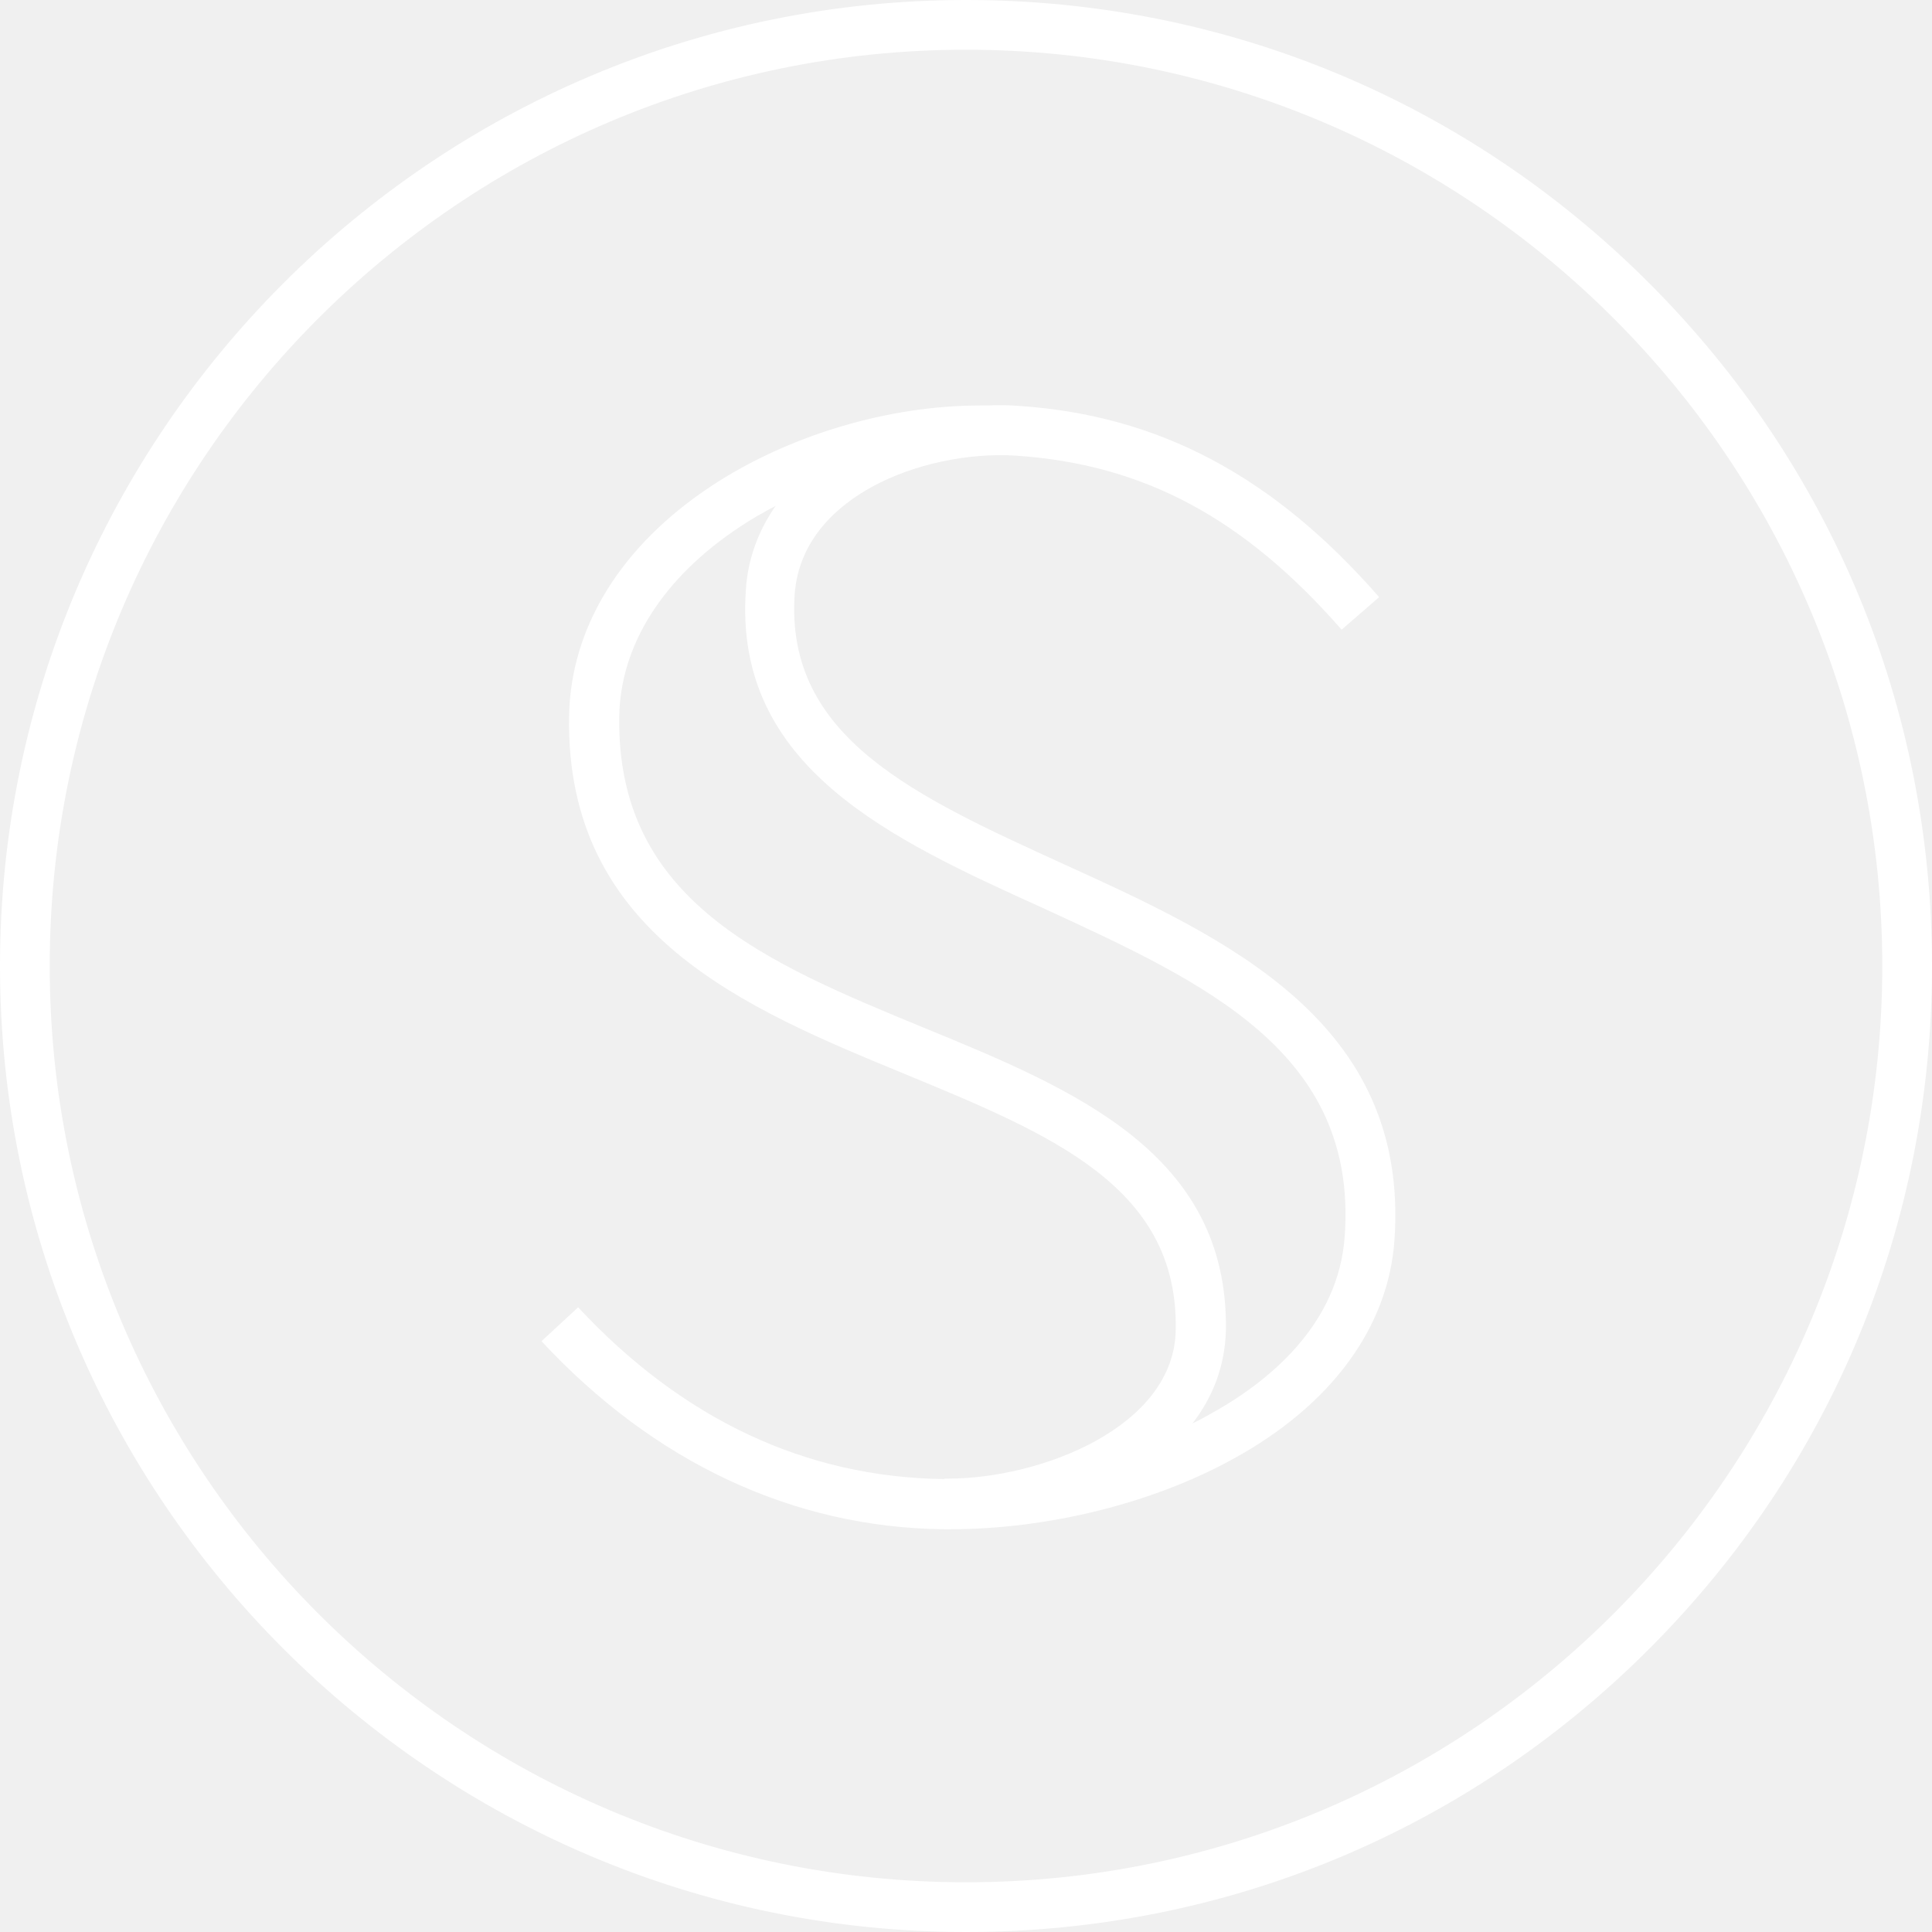
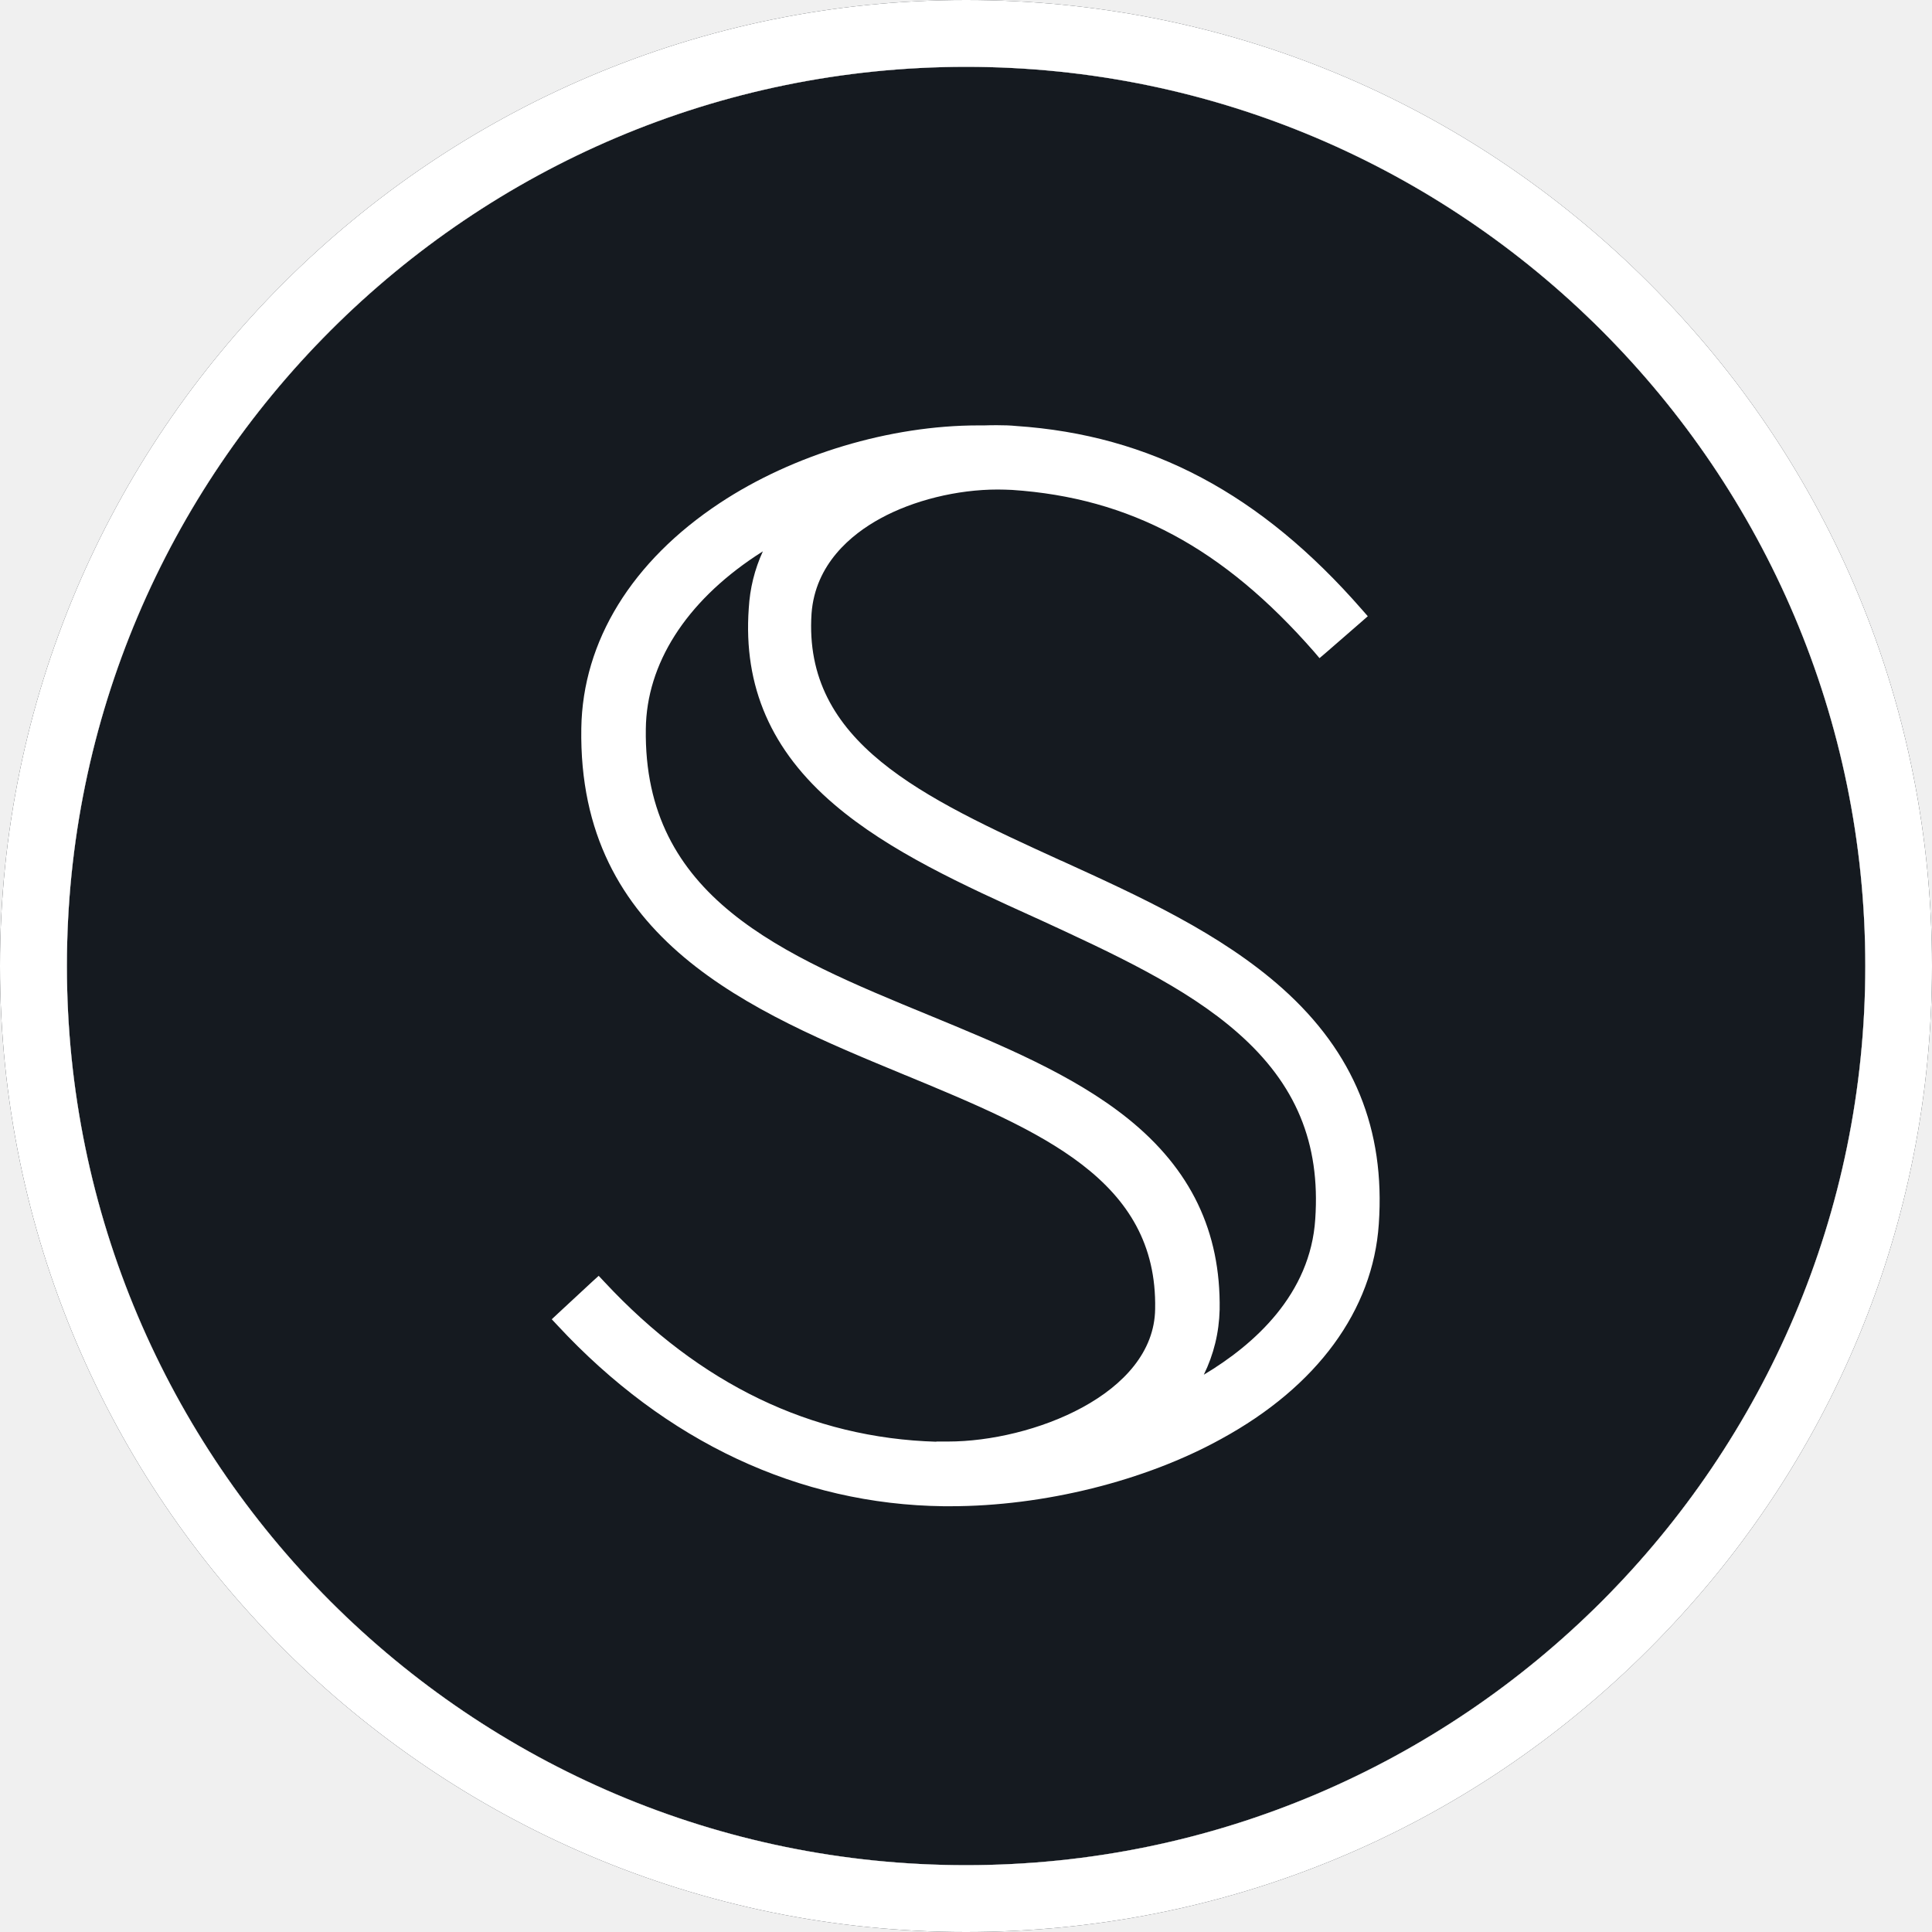
- <svg xmlns="http://www.w3.org/2000/svg" width="148" height="148" viewBox="0 0 148 148" fill="none">
-   <path d="M126.323 21.677C112.333 7.687 93.773 0 74 0C33.208 0 0 33.208 0 74C0 114.792 33.208 148 74 148C93.773 148 112.333 140.313 126.323 126.323C140.313 112.333 148 93.773 148 74C148 54.227 140.313 35.667 126.323 21.677ZM74 144.191C35.286 144.191 3.809 112.714 3.809 74C3.809 35.286 35.286 3.809 74 3.809C112.714 3.809 144.191 35.286 144.191 74C144.191 112.714 112.714 144.191 74 144.191Z" fill="white" />
-   <path d="M81.512 66.209C70.05 60.98 60.147 56.479 60.874 45.536C61.186 41.242 64.268 38.68 66.796 37.295C69.947 35.563 74.171 34.663 77.842 34.906C87.607 35.563 95.294 39.684 102.774 48.237L105.648 45.744C97.545 36.464 88.784 31.824 78.084 31.096C77.253 31.027 76.422 31.027 75.556 31.062C75.383 31.062 75.21 31.062 75.072 31.062C68.042 31.062 60.389 33.347 54.502 37.226C47.577 41.797 43.699 48.064 43.595 54.886C43.318 71.576 57.134 77.255 69.323 82.277C80.543 86.917 90.273 90.899 90.066 101.876C89.962 109.286 79.781 113.269 72.613 113.269C72.509 113.269 72.44 113.269 72.336 113.269V113.303H72.301C61.705 113.165 52.286 108.732 44.287 100.145L41.482 102.742C50.105 112.022 60.736 117.008 72.267 117.147C72.44 117.147 72.613 117.147 72.786 117.147C80.231 117.147 88.265 115.173 94.429 111.78C101.978 107.659 106.375 101.668 106.825 94.95C107.968 78.26 93.909 71.854 81.512 66.209ZM103.016 94.639C102.566 101.53 97.095 105.928 92.593 108.386C92.178 108.628 91.762 108.836 91.347 109.044C92.905 107.036 93.84 104.646 93.909 101.911C94.117 88.337 82.274 83.454 70.812 78.745C58.693 73.758 47.231 69.014 47.438 54.92C47.508 49.415 50.797 44.255 56.65 40.377C57.515 39.788 58.45 39.269 59.42 38.749C58.069 40.688 57.273 42.87 57.134 45.225C56.199 58.799 68.284 64.305 79.989 69.603C92.316 75.282 103.986 80.614 103.016 94.639Z" fill="white" />
+ <svg xmlns="http://www.w3.org/2000/svg" width="275" height="275" viewBox="0 0 275 275" fill="none">
+   <path d="M234.731 40.288C208.748 14.3 174.232 0 137.514 0C61.683 0 0 61.682 0 137.5C0 213.318 61.683 275 137.514 275C174.232 275 208.775 260.7 234.731 234.713C260.715 208.725 275 174.212 275 137.5C275 100.787 260.715 66.248 234.731 40.288ZM137.514 265.485C66.94 265.485 9.524 208.065 9.524 137.5C9.524 66.935 66.94 9.515 137.514 9.515C208.087 9.515 265.504 66.935 265.504 137.5C265.504 208.065 208.087 265.485 137.514 265.485Z" fill="#151A20" />
+   <path d="M137.514 265.485C66.94 265.485 9.524 208.065 9.524 137.5C9.524 66.935 66.94 9.515 137.514 9.515C208.087 9.515 265.504 66.935 265.504 137.5C265.504 208.065 208.087 265.485 137.514 265.485Z" fill="#151A20" />
+   <path d="M234.731 40.288C208.748 14.3 174.232 0 137.514 0C61.683 0 0 61.682 0 137.5C0 213.318 61.683 275 137.514 275C174.232 275 208.775 260.7 234.731 234.713C260.715 208.725 275 174.213 275 137.5C275 100.787 260.715 66.248 234.731 40.288ZM137.514 265.485C66.94 265.485 9.524 208.065 9.524 137.5C9.524 66.935 66.94 9.515 137.514 9.515C208.087 9.515 265.504 66.935 265.504 137.5C265.504 208.065 208.087 265.485 137.514 265.485Z" fill="white" />
+   <path d="M182.567 140.718C173.769 132.855 162.25 127.604 151.088 122.518L151.006 122.491C131.322 113.501 114.304 105.721 115.514 87.329C116.036 80.318 121.122 76.084 125.301 73.803C130.002 71.218 136.243 69.679 142.016 69.679C142.703 69.679 143.391 69.706 144.051 69.734C160.848 70.861 174.099 77.981 187.048 92.772L187.818 93.679L188.725 92.909L193.784 88.511L194.691 87.713L193.894 86.806C179.46 70.256 163.79 61.926 144.628 60.634C143.803 60.551 142.923 60.524 141.961 60.524C141.384 60.524 140.751 60.524 140.092 60.551H139.267C126.703 60.551 112.93 64.675 102.455 71.603C89.946 79.878 82.936 91.26 82.743 103.659C82.249 133.818 106.909 143.962 128.655 152.952L128.71 152.98L128.93 153.062C148.174 161.035 164.779 167.908 164.422 186.327C164.257 198.479 146.882 205.187 134.951 205.187H134.456H133.274V205.214C115.486 204.692 99.596 197.022 86.042 182.478L85.218 181.599L84.338 182.396L79.417 186.96L78.537 187.784L79.362 188.664C94.757 205.242 113.754 214.149 134.318 214.397H135.253C148.532 214.397 162.965 210.823 173.852 204.802C187.488 197.352 195.433 186.492 196.258 174.231C197.193 160.76 192.711 149.79 182.567 140.718ZM118.73 114.491C126.566 121.199 137.178 126.01 147.432 130.656L147.624 130.738C158.484 135.742 168.766 140.471 176.216 147.041C184.464 154.299 187.955 162.712 187.213 173.516C186.526 184.21 178.58 191.358 171.35 195.675C172.752 192.815 173.522 189.709 173.604 186.41C173.769 175.303 169.508 166.423 160.546 159.22C152.711 152.925 142.319 148.663 132.256 144.512C111.335 135.907 91.568 127.769 91.926 103.741C92.036 94.504 97.589 85.762 107.569 79.136C107.899 78.916 108.228 78.696 108.586 78.476C107.404 81.061 106.744 83.755 106.579 86.586C105.782 97.721 109.768 106.848 118.73 114.491Z" fill="white" />
</svg>
